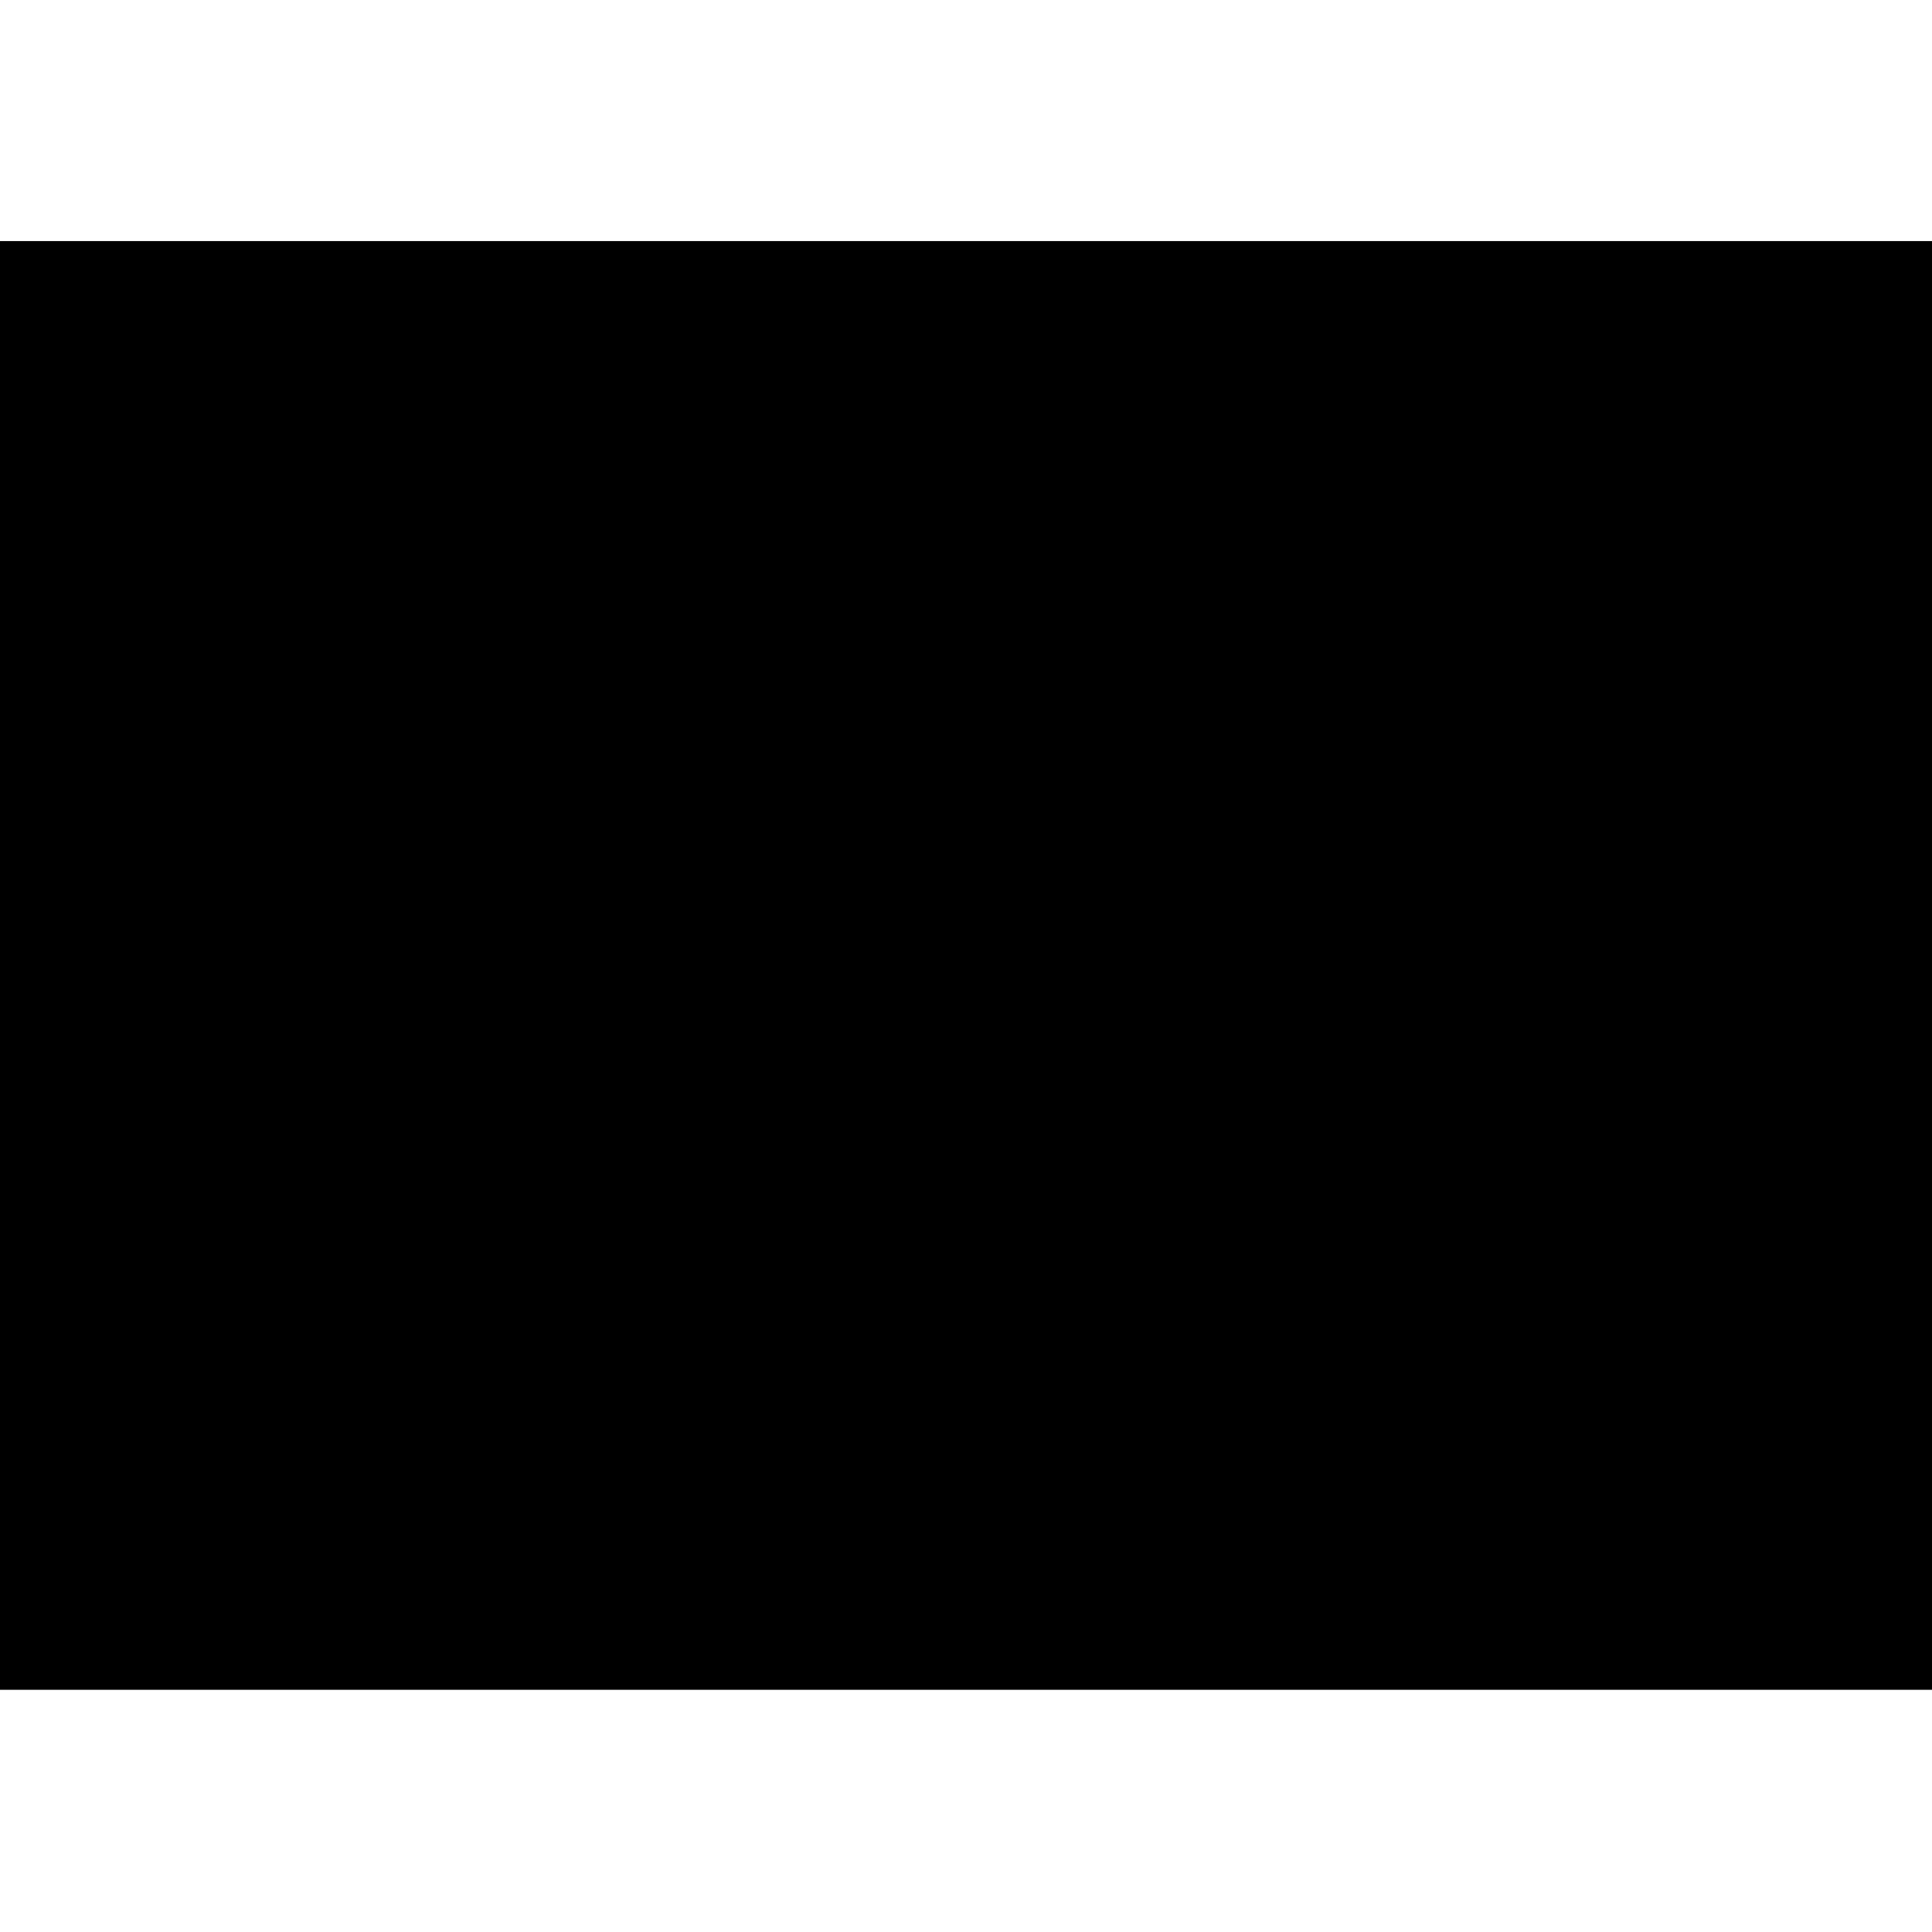
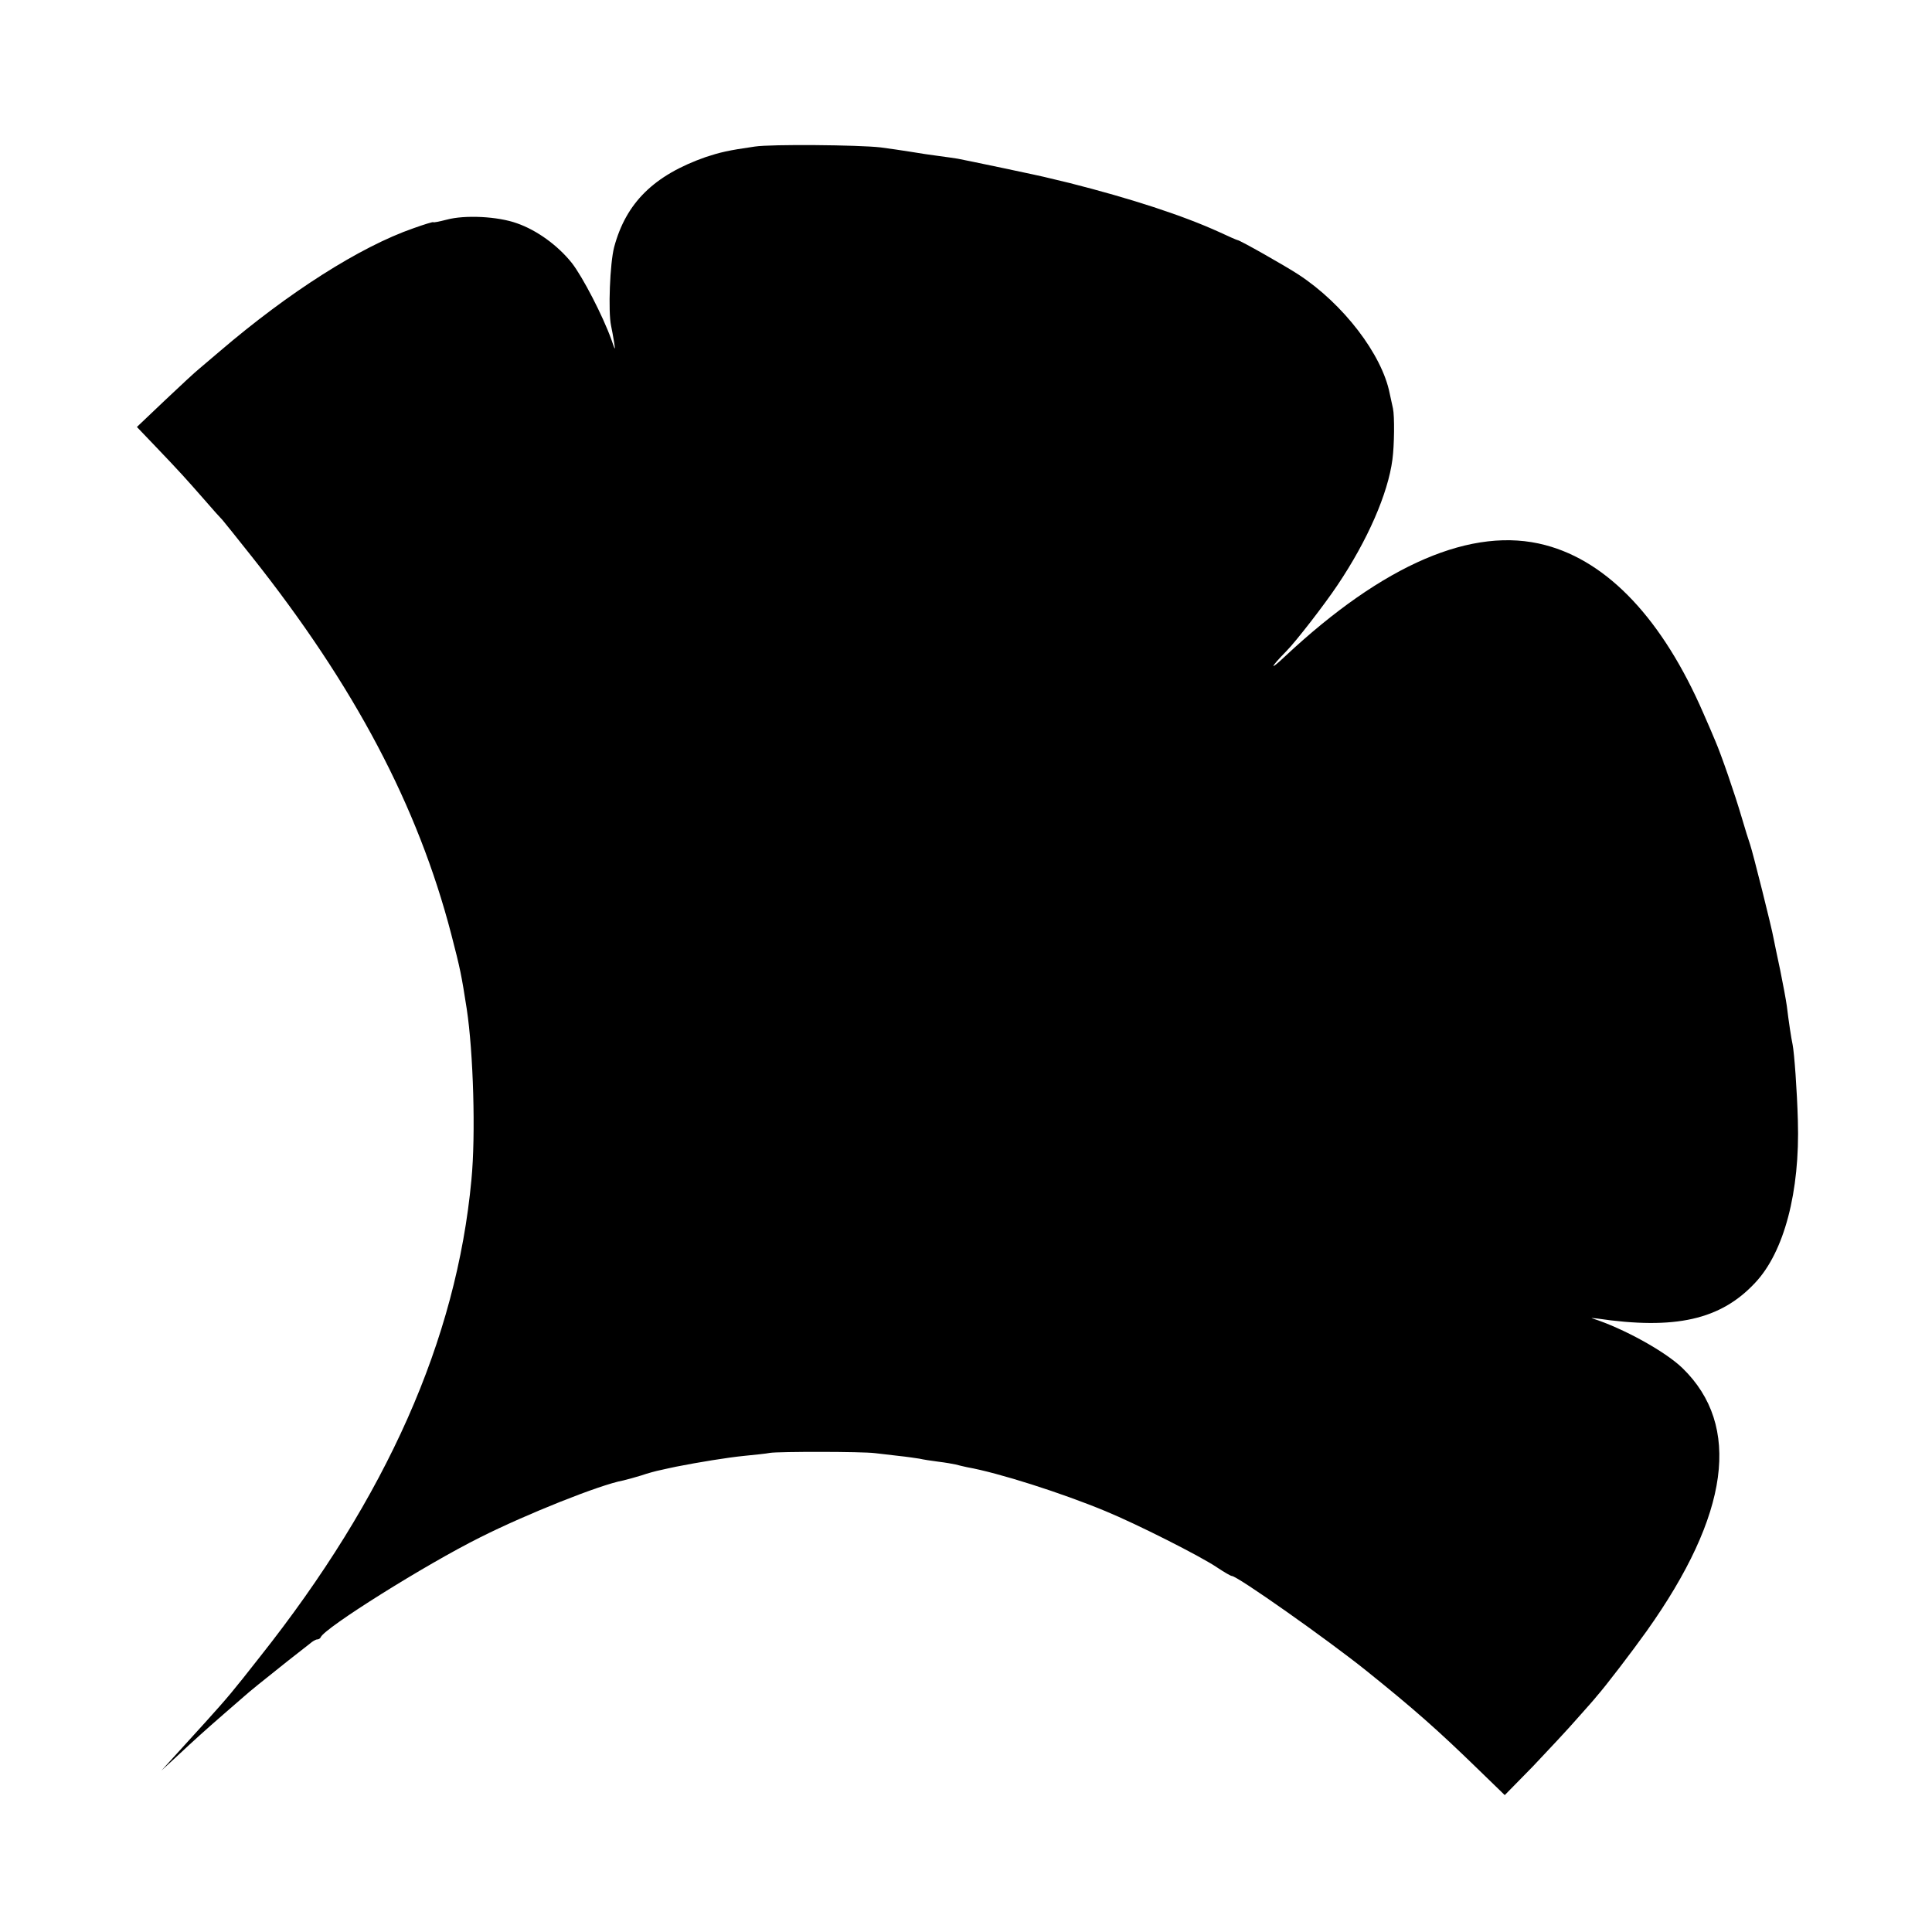
- <svg xmlns="http://www.w3.org/2000/svg" version="1.0" width="1707pt" height="1707pt" viewBox="0 0 1707 1707" preserveAspectRatio="xMidYMid meet">
-   <g transform="translate(0,1707) scale(0.1,-0.1)" fill="#000000" stroke="none">
-     <path d="M0 8540 l0 -6400 8535 0 8535 0 0 6400 0 6400 -8535 0 -8535 0 0 -6400z" />
+ <svg xmlns="http://www.w3.org/2000/svg" version="1.0" width="700pt" height="700pt" viewBox="0 0 700 700" preserveAspectRatio="xMidYMid meet">
+   <g transform="translate(0,700) scale(0.1,-0.1)" fill="#000000" stroke="none">
+     <path d="M2735 6469 c-98 -14 -126 -21 -178 -38 -188 -66 -289 -166 -332 -327 -15 -58 -22 -232 -11 -284 3 -14 8 -41 11 -60 5 -32 4 -31 -10 10 -31 86 -104 227 -143 277 -51 64 -127 119 -199 144 -69 25 -189 31 -255 13 -27 -7 -48 -11 -48 -9 0 2 -33 -8 -72 -22 -193 -67 -452 -232 -702 -446 -27 -23 -60 -51 -73 -62 -14 -11 -70 -63 -126 -116 l-101 -96 66 -69 c90 -94 114 -121 178 -194 30 -35 60 -68 66 -74 5 -6 53 -65 105 -131 374 -471 603 -905 724 -1370 33 -127 37 -148 56 -270 24 -157 33 -457 17 -620 -54 -579 -307 -1149 -767 -1729 -98 -125 -114 -144 -196 -235 -54 -59 -60 -66 -120 -132 l-40 -44 50 46 c76 71 104 96 175 158 36 31 70 61 76 66 14 13 72 60 154 125 36 28 73 57 83 65 9 8 21 15 26 15 5 0 11 3 13 8 14 34 381 264 578 362 167 84 435 191 518 206 13 3 42 11 65 18 23 8 56 17 72 20 17 4 41 9 55 12 81 16 185 33 245 39 39 4 81 8 95 11 32 5 334 5 380 -1 19 -2 58 -7 86 -10 29 -3 62 -8 75 -10 13 -3 44 -8 69 -11 25 -3 53 -8 62 -10 10 -3 29 -7 42 -10 113 -20 342 -93 501 -159 112 -46 346 -164 406 -205 24 -16 48 -30 52 -30 20 0 346 -230 487 -343 173 -139 259 -215 403 -355 l99 -96 102 104 c55 58 128 136 161 174 33 37 65 73 70 80 32 36 129 163 181 236 301 423 344 745 130 953 -63 61 -216 145 -326 180 -8 2 -1 2 15 0 284 -42 449 -5 574 129 105 111 163 330 155 588 -3 110 -13 245 -19 275 -5 23 -14 82 -21 140 -3 22 -14 81 -24 130 -11 50 -21 101 -24 115 -6 36 -75 311 -85 340 -5 14 -19 59 -31 100 -24 82 -74 227 -95 275 -7 17 -26 62 -43 100 -147 339 -345 550 -573 610 -263 70 -586 -69 -944 -404 -57 -54 -54 -41 5 19 35 35 140 171 186 240 109 162 183 332 199 455 7 51 8 158 2 185 -2 8 -7 33 -12 55 -28 141 -168 324 -330 430 -47 31 -213 125 -221 125 -2 0 -32 13 -66 29 -134 61 -322 122 -543 178 -33 8 -67 16 -75 18 -25 7 -303 65 -330 70 -14 2 -45 7 -70 10 -25 3 -70 10 -100 15 -30 5 -80 12 -110 16 -79 9 -396 12 -455 3z" />
  </g>
</svg>
